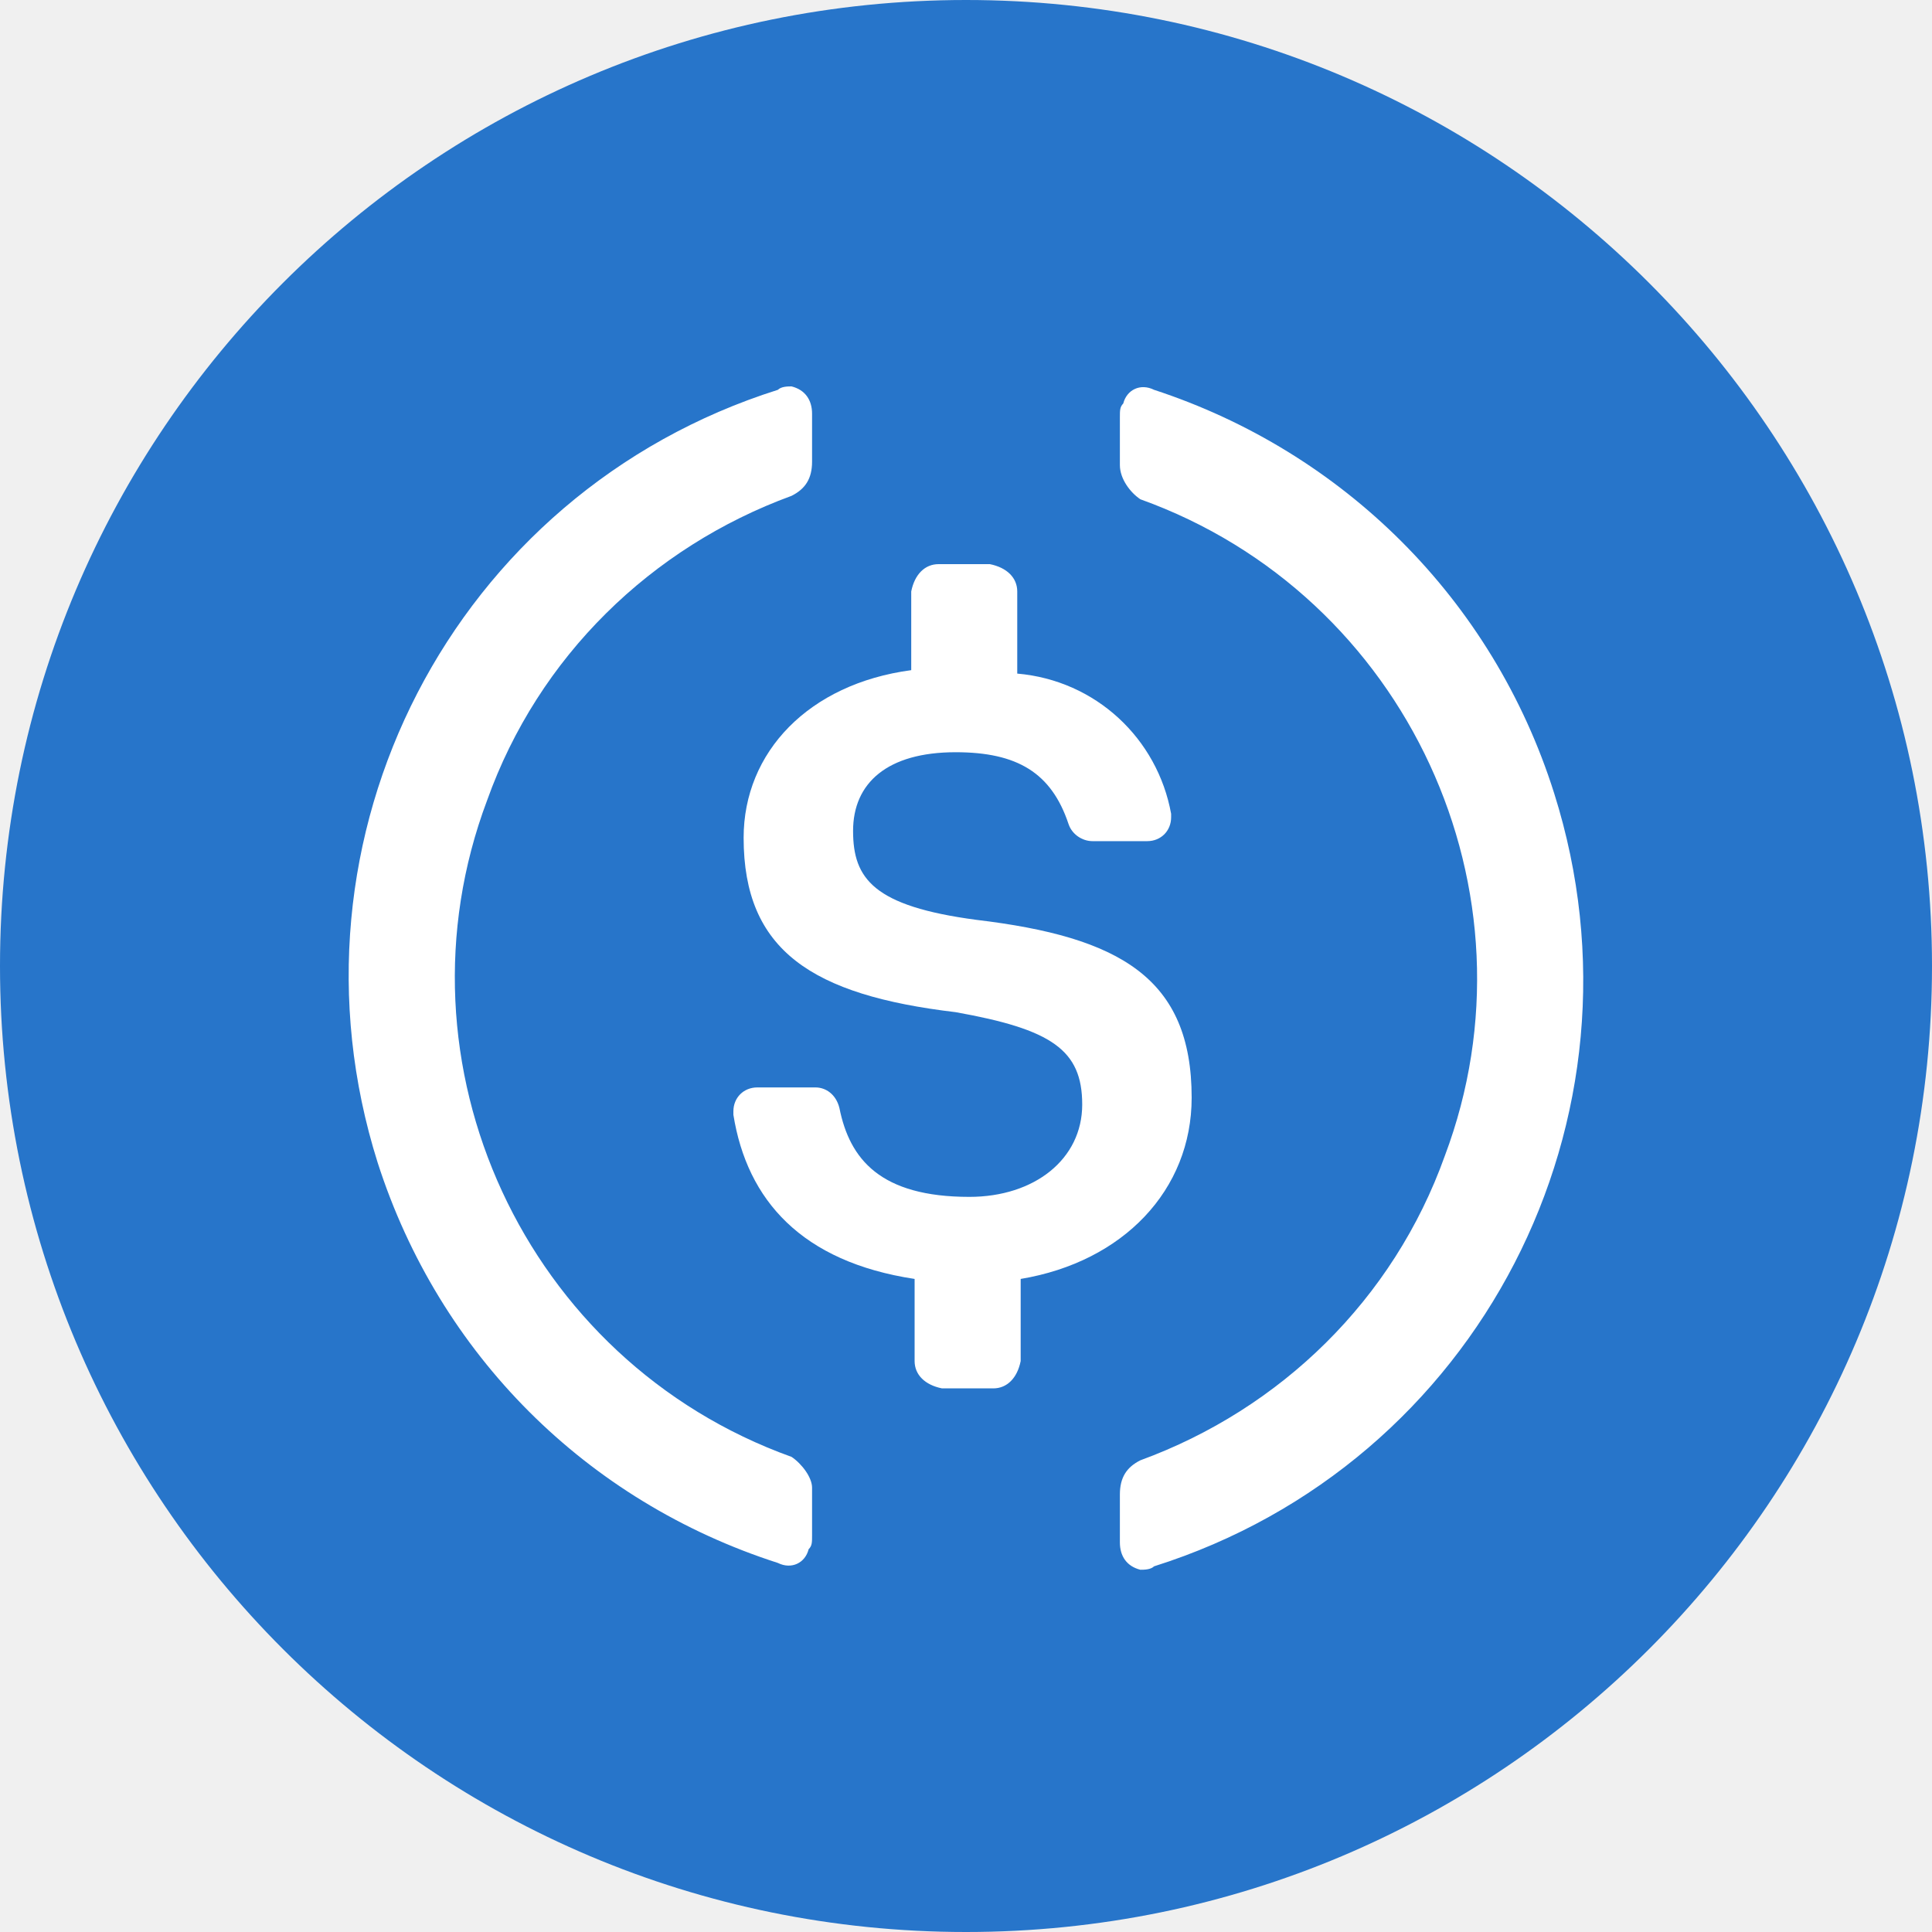
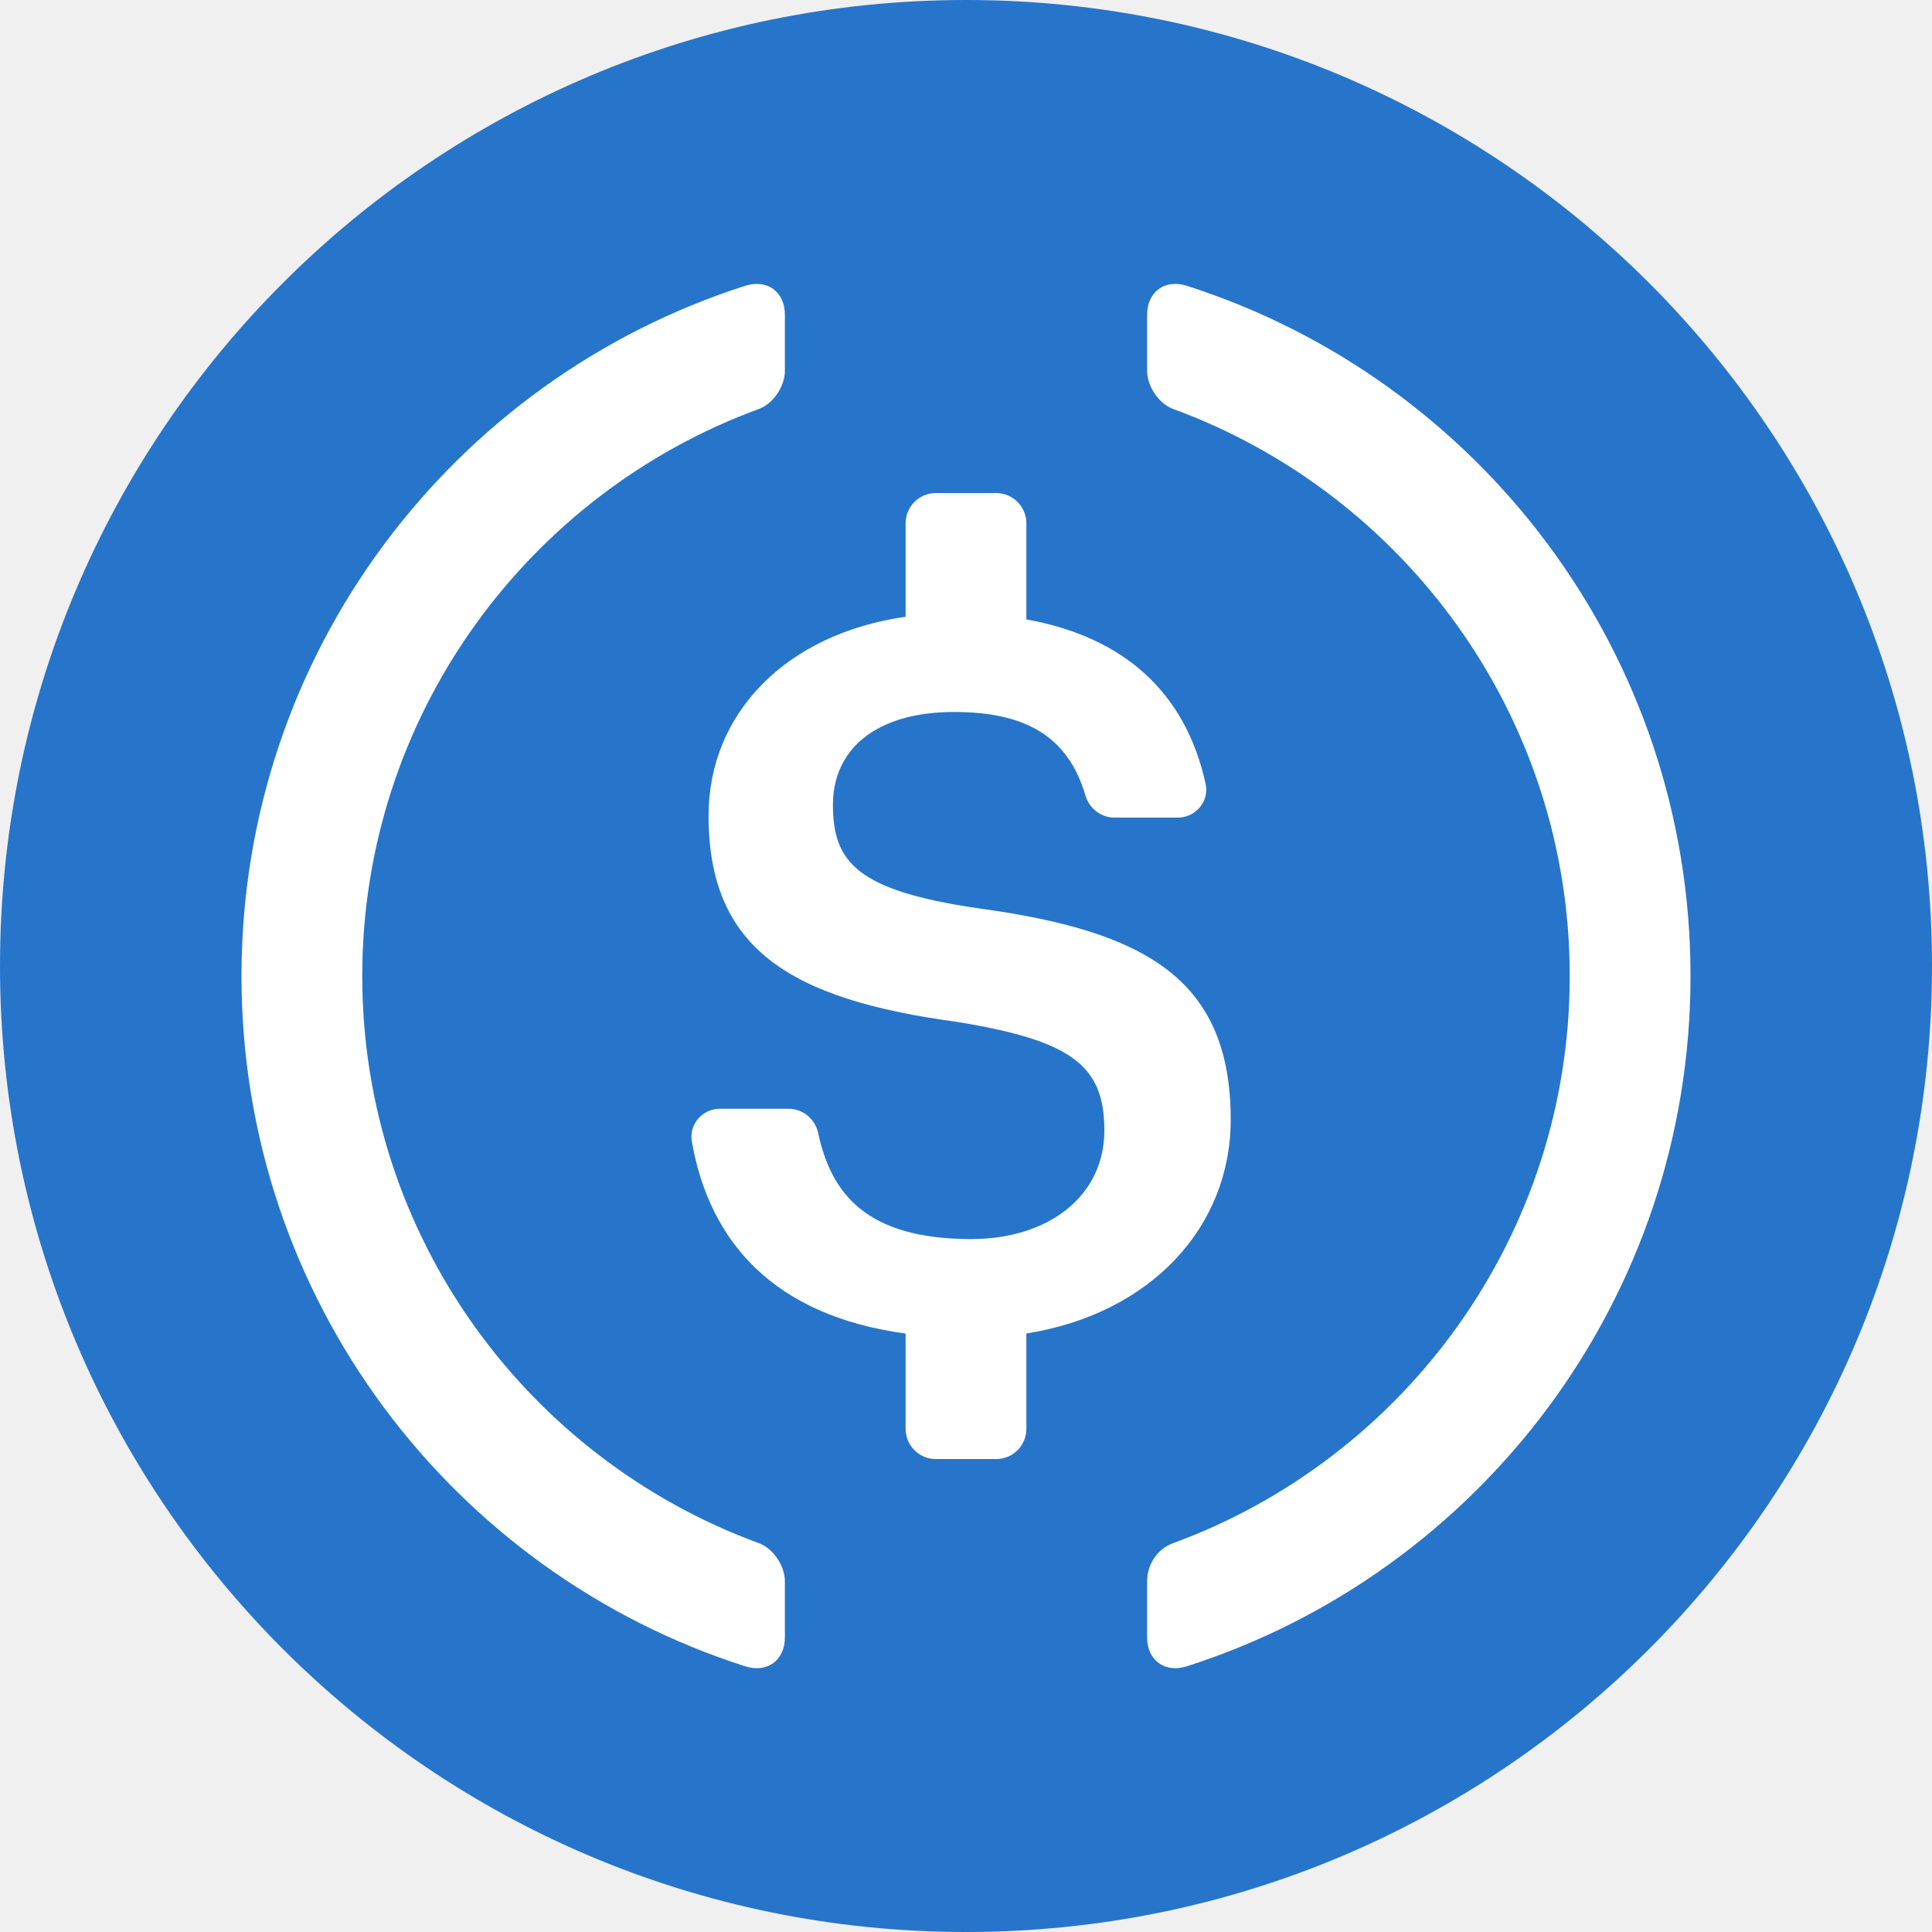
- <svg xmlns="http://www.w3.org/2000/svg" viewBox="0 0 40 40" fill="none">
-   <path d="M0 20C0 8.954 8.954 0 20 0C31.046 0 40 8.954 40 20C40 31.046 31.046 40 20 40C8.954 40 0 31.046 0 20Z" fill="#2775CA" />
-   <path d="M24.672 22.726C24.672 20.248 23.185 19.398 20.211 19.044C18.087 18.761 17.662 18.194 17.662 17.203C17.662 16.211 18.37 15.574 19.786 15.574C21.061 15.574 21.769 15.999 22.123 17.061C22.194 17.274 22.406 17.415 22.619 17.415H23.752C24.035 17.415 24.247 17.203 24.247 16.92V16.849C23.964 15.291 22.689 14.087 21.061 13.946V12.246C21.061 11.963 20.848 11.751 20.494 11.68H19.432C19.149 11.68 18.936 11.892 18.866 12.246V13.875C16.741 14.158 15.396 15.574 15.396 17.345C15.396 19.681 16.812 20.602 19.786 20.956C21.769 21.31 22.406 21.735 22.406 22.868C22.406 24.001 21.415 24.78 20.07 24.78C18.228 24.78 17.591 24.001 17.379 22.939C17.308 22.655 17.096 22.514 16.883 22.514H15.679C15.396 22.514 15.184 22.726 15.184 23.009V23.08C15.467 24.85 16.6 26.125 18.936 26.479V28.179C18.936 28.462 19.149 28.674 19.503 28.745H20.565C20.848 28.745 21.061 28.533 21.132 28.179V26.479C23.256 26.125 24.672 24.638 24.672 22.726Z" fill="white" />
-   <path d="M16.388 30.163C10.865 28.181 8.032 22.02 10.086 16.568C11.148 13.594 13.485 11.328 16.388 10.266C16.671 10.124 16.813 9.912 16.813 9.558V8.566C16.813 8.283 16.671 8.071 16.388 8C16.317 8 16.175 8 16.105 8.071C9.378 10.195 5.695 17.347 7.82 24.074C9.094 28.039 12.139 31.084 16.105 32.359C16.388 32.5 16.671 32.359 16.742 32.075C16.813 32.005 16.813 31.934 16.813 31.792V30.801C16.813 30.588 16.6 30.305 16.388 30.163ZM23.894 8.071C23.61 7.929 23.327 8.071 23.256 8.354C23.186 8.425 23.186 8.496 23.186 8.637V9.629C23.186 9.912 23.398 10.195 23.61 10.337C29.134 12.319 31.966 18.48 29.913 23.932C28.85 26.906 26.514 29.172 23.61 30.234C23.327 30.376 23.186 30.588 23.186 30.942V31.934C23.186 32.217 23.327 32.429 23.61 32.5C23.681 32.5 23.823 32.5 23.894 32.429C30.621 30.305 34.303 23.153 32.178 16.426C30.904 12.39 27.788 9.345 23.894 8.071Z" fill="white" />
+ <svg xmlns="http://www.w3.org/2000/svg" id="Layer_1" viewBox="0 0 223.576 223.576">
+   <defs>
+     <style>.cls-1{fill:#2775ca;}.cls-1,.cls-2{fill-rule:evenodd;stroke-width:0px;}.cls-2{fill:#fff;}</style>
+   </defs>
+   <path id="Logo" class="cls-1" d="m111.788,0c61.739,0,111.788,50.049,111.788,111.788s-50.049,111.788-111.788,111.788S0,173.527,0,111.788,50.049,0,111.788,0Z" />
+   <path class="cls-2" d="m137.331,33.073c-2.521-.805-4.582.691-4.582,3.337h0v6.509c0,1.775,1.338,3.794,3.003,4.405,26.757,9.8,45.904,35.518,45.904,65.628s-19.147,55.827-45.904,65.628c-1.827.669-3.003,2.459-3.003,4.405h0v6.508c0,2.646,2.061,4.143,4.582,3.337,33.813-10.804,58.299-42.482,58.299-79.879s-24.485-69.076-58.299-79.879Zm-46.503,3.337c0-2.647-2.061-4.143-4.582-3.337-33.814,10.804-58.299,42.482-58.299,79.879s24.485,69.075,58.299,79.879c2.521.805,4.582-.691,4.582-3.337h0v-6.508c0-1.775-1.338-3.795-3.004-4.405-26.756-9.801-45.904-35.518-45.904-65.628s19.147-55.828,45.904-65.628c1.666-.611,3.004-2.63,3.004-4.405h0v-6.509Zm24.454,20.648h-6.987c-1.929,0-3.493,1.564-3.493,3.493h0v10.823c-13.851,1.969-22.805,11.187-22.805,23.012,0,15.306,9.253,21.245,28.783,23.874,13.25,2.17,17.021,5.024,17.021,12.565,0,7.538-6.4,12.564-15.42,12.564-12.198,0-16.211-5.337-17.692-12.246-.351-1.636-1.752-2.833-3.426-2.833h-7.969c-2.007,0-3.577,1.808-3.232,3.785,2.029,11.628,9.497,20.16,24.739,22.228h0v11.03c0,1.929,1.564,3.493,3.493,3.493h6.987c1.929,0,3.493-1.564,3.493-3.493h0v-11.036c14.429-2.292,23.647-12.336,23.647-24.75,0-16.333-9.938-21.817-29.129-24.443-14.163-2.056-16.903-5.37-16.903-11.995,0-6.281,4.796-10.737,14.049-10.737,8.369,0,13.182,2.921,15.171,9.656.444,1.503,1.789,2.566,3.356,2.566h7.349c2.049,0,3.644-1.883,3.207-3.886-2.326-10.644-9.5-17.031-20.747-19.046h0v-11.13c0-1.929-1.564-3.493-3.493-3.493h0Z" />
</svg>
